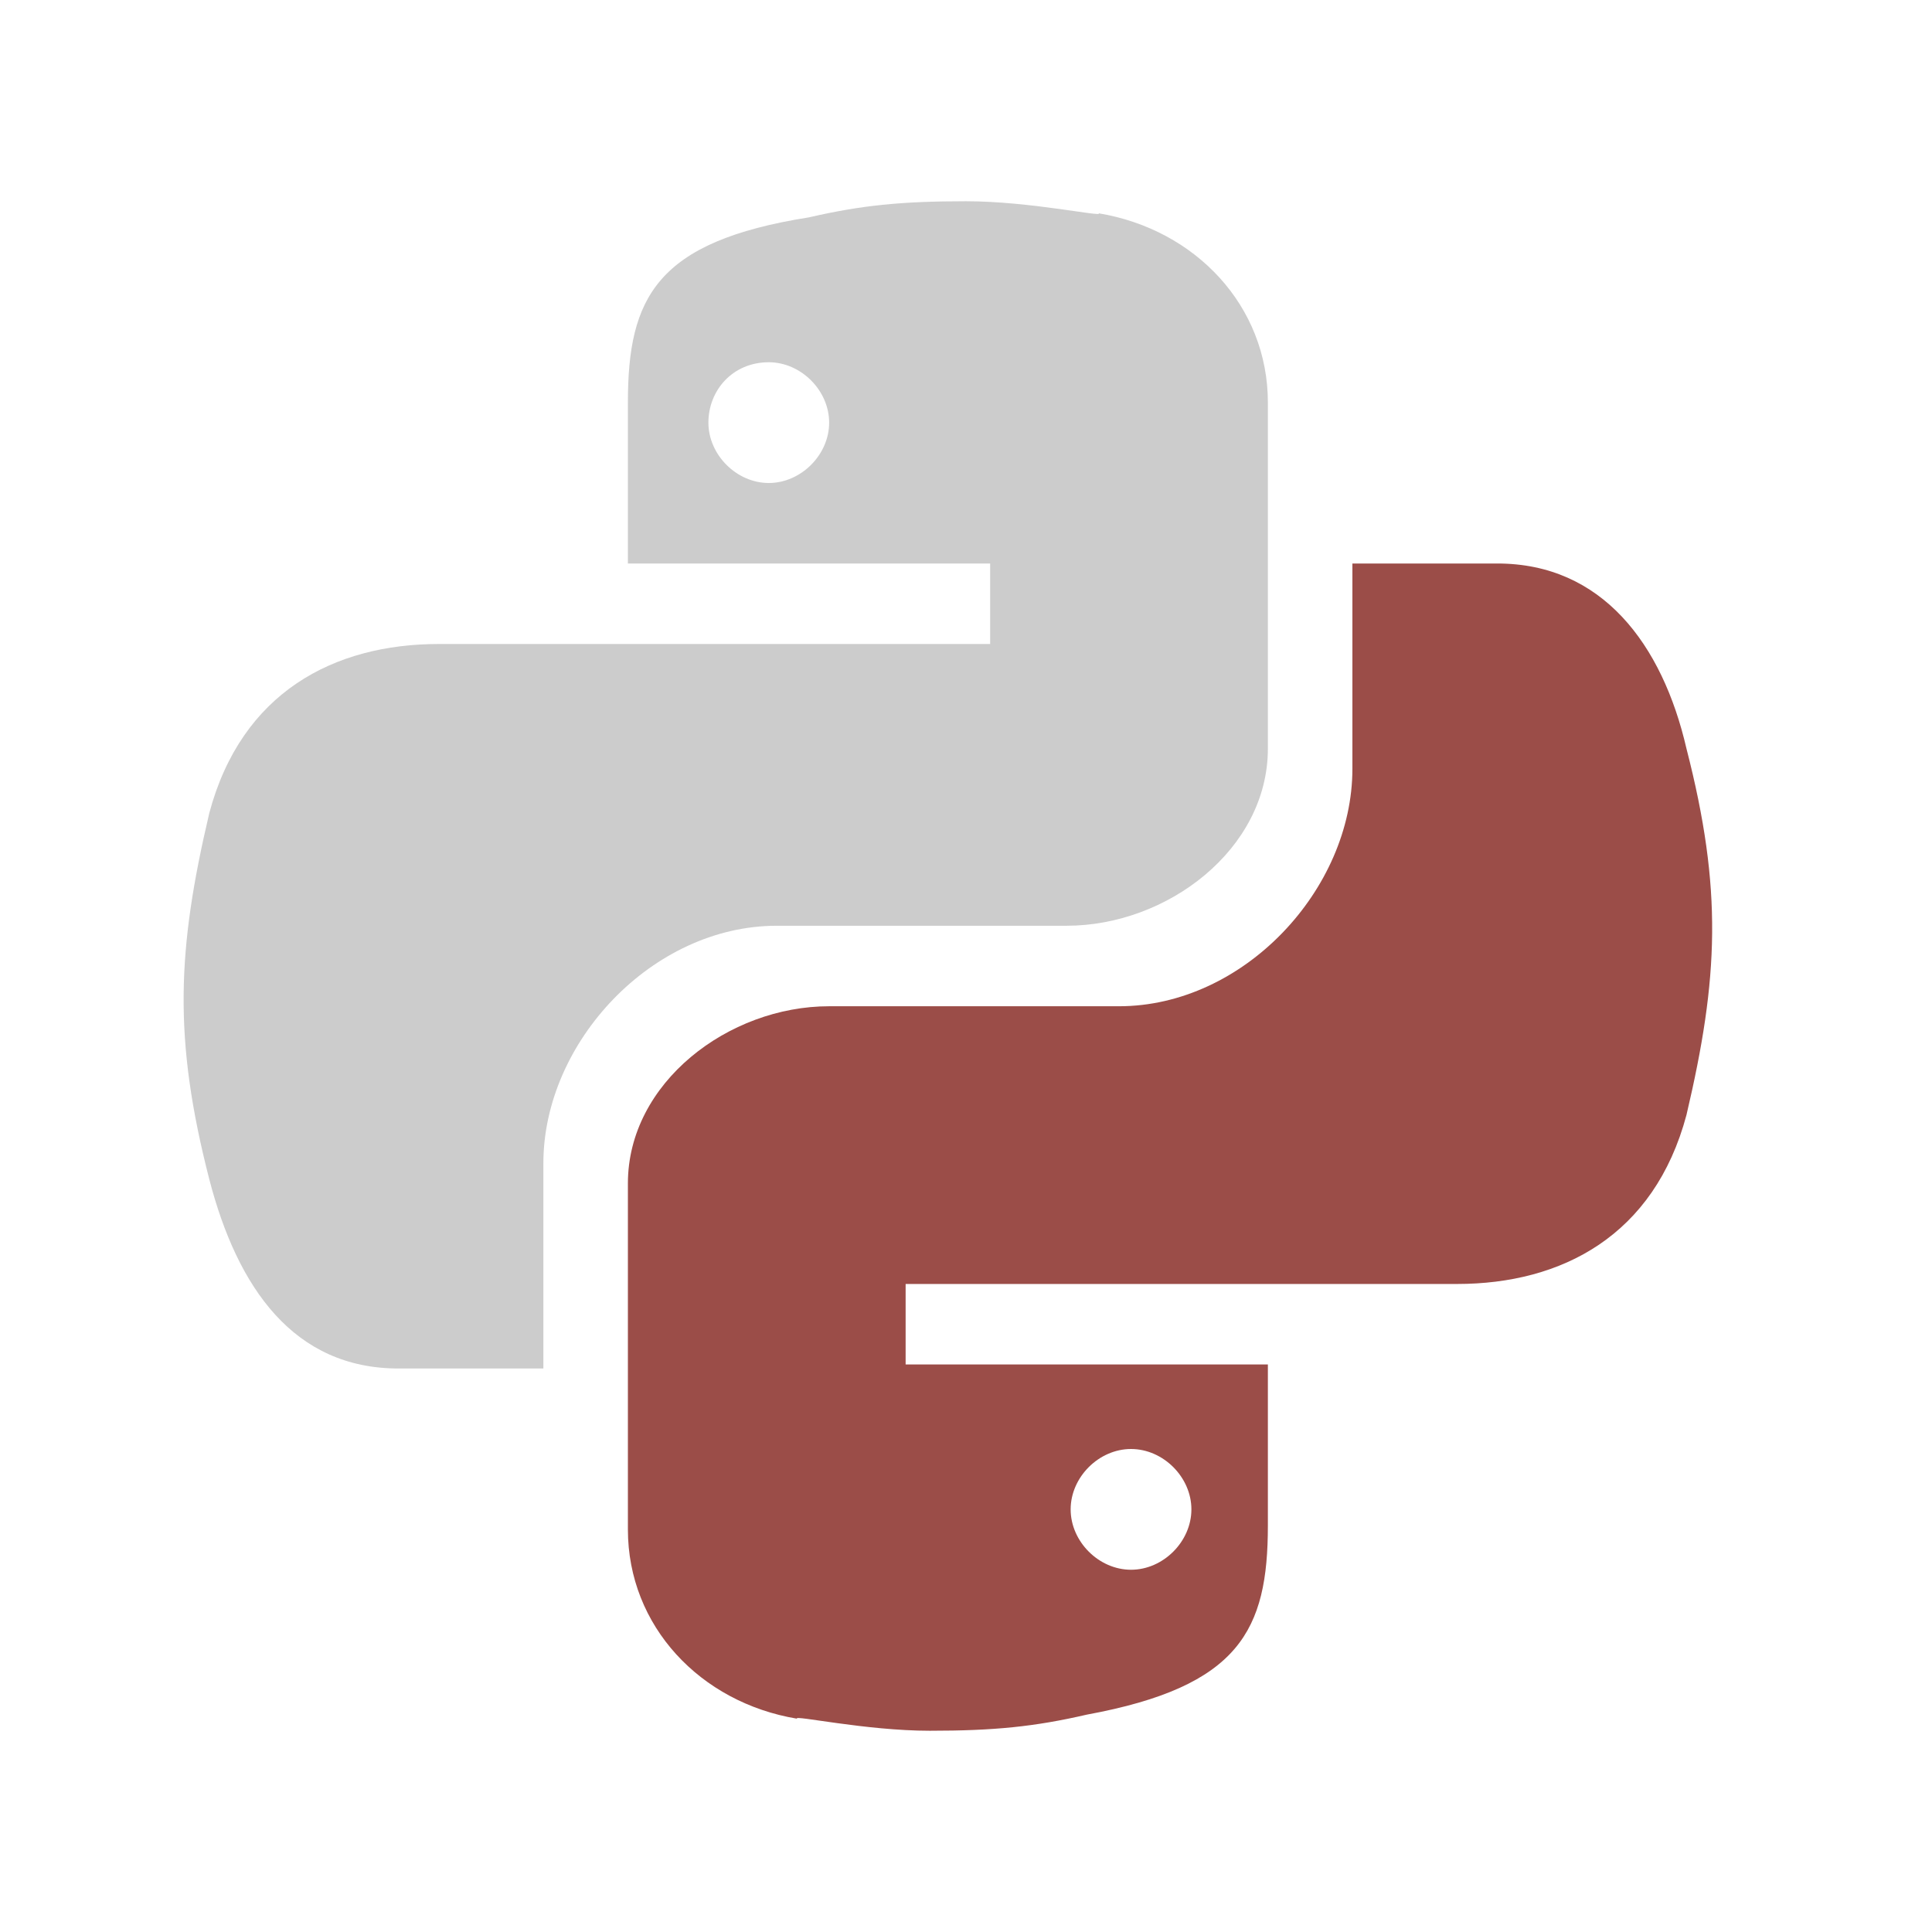
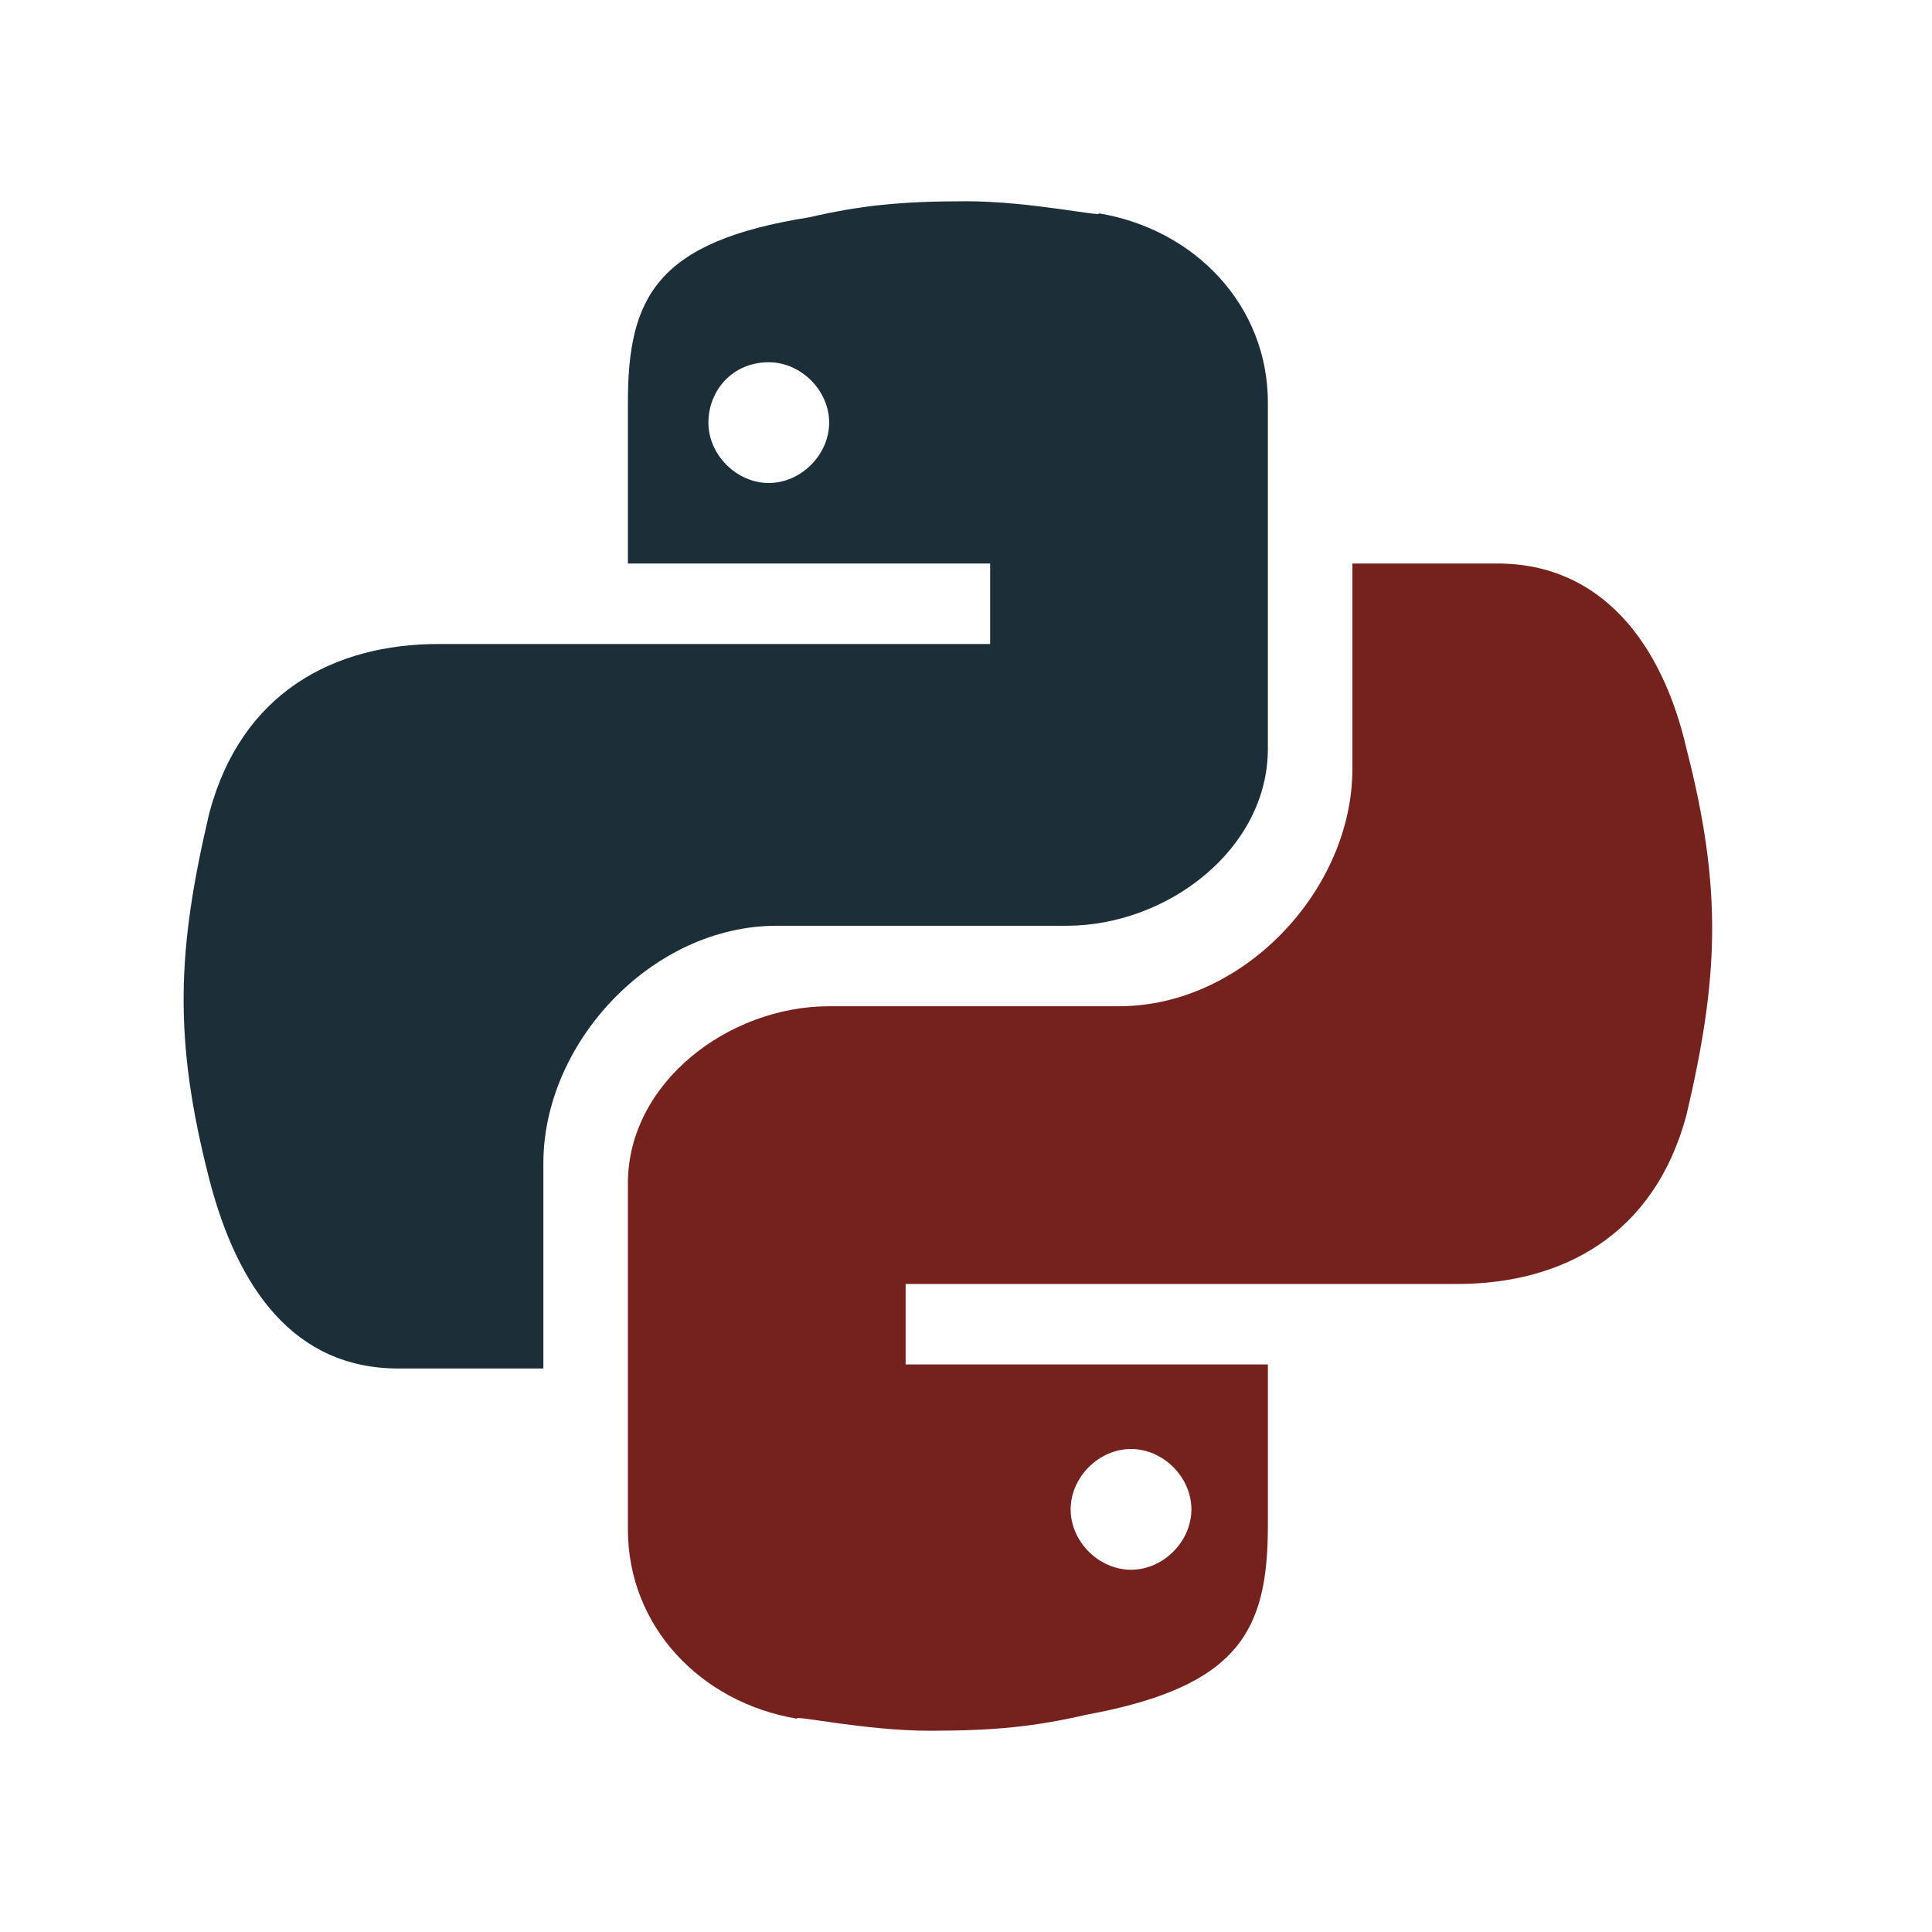
<svg xmlns="http://www.w3.org/2000/svg" version="1.1" id="Capa_1" x="0px" y="0px" viewBox="0 0 48 48" style="enable-background:new 0 0 48 48;" xml:space="preserve">
  <style type="text/css">
- 	.st0{fill:#CCCCCC;}
- 	.st1{fill:#9b4d48;}
+ 	.st0{fill:#1C2E38;}
+ 	.st1{fill:#75211D;}
</style>
  <g id="surface1">
    <path class="st0" d="M24,5c-1.6,0-2.6,0.1-3.9,0.4c-3.8,0.6-4.5,2-4.5,4.6v4h9v2H10.9c-2.6,0-4.9,1.2-5.7,4.2   c-0.8,3.4-0.9,5.6,0,9.1C5.9,32,7.3,34,9.9,34h3.6v-5.1c0-3,2.7-5.9,5.8-5.9h7.2c2.5,0,5-1.9,5-4.4V10c0-2.4-1.8-4.3-4.2-4.7   C27.4,5.4,25.6,5,24,5z M19.1,9c0.8,0,1.5,0.7,1.5,1.5S19.9,12,19.1,12s-1.5-0.7-1.5-1.5S18.2,9,19.1,9z" />
    <path class="st1" d="M23.1,43c1.6,0,2.6-0.1,3.9-0.4c3.8-0.7,4.5-2.1,4.5-4.7v-4h-9v-2h13.7c2.6,0,4.9-1.2,5.7-4.2   c0.8-3.4,0.9-5.6,0-9.1C41.3,16,39.8,14,37.2,14h-3.6v5.1c0,3-2.7,5.9-5.8,5.9h-7.2c-2.5,0-5,1.9-5,4.4V38c0,2.4,1.8,4.3,4.2,4.7   C19.7,42.6,21.5,43,23.1,43z M28.1,39c-0.8,0-1.5-0.7-1.5-1.5s0.7-1.5,1.5-1.5s1.5,0.7,1.5,1.5S28.9,39,28.1,39z" />
  </g>
</svg>
